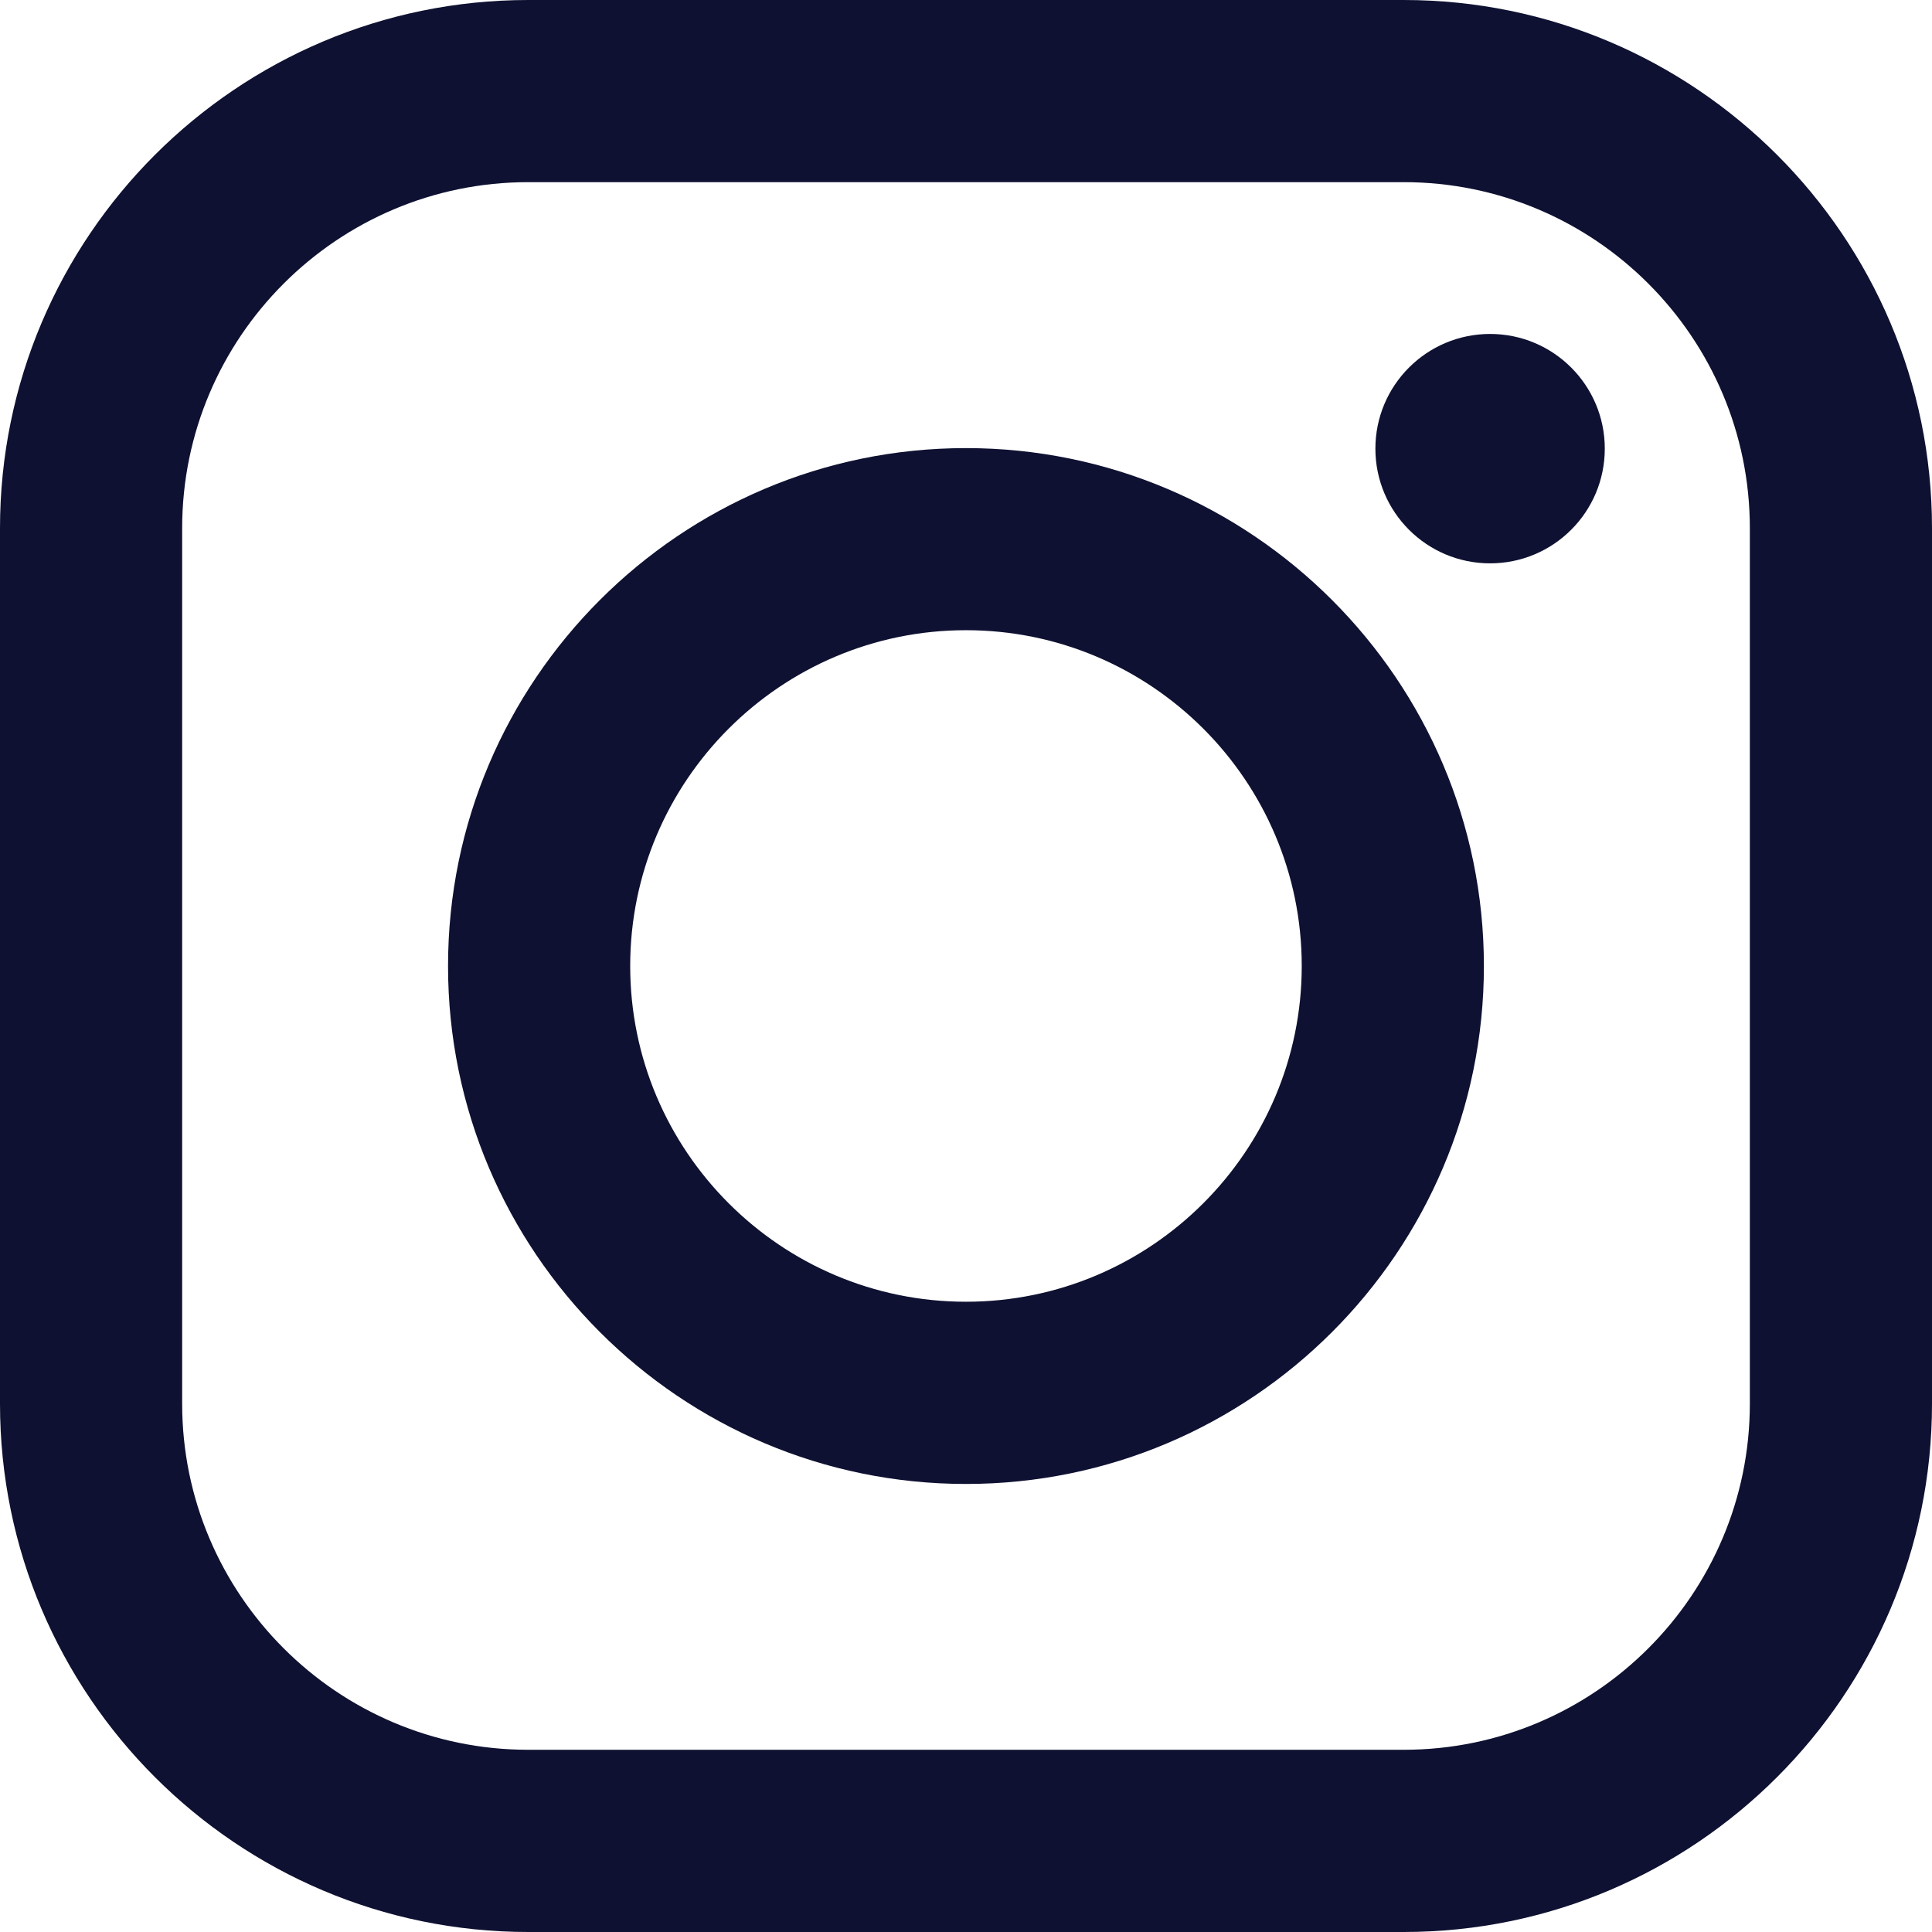
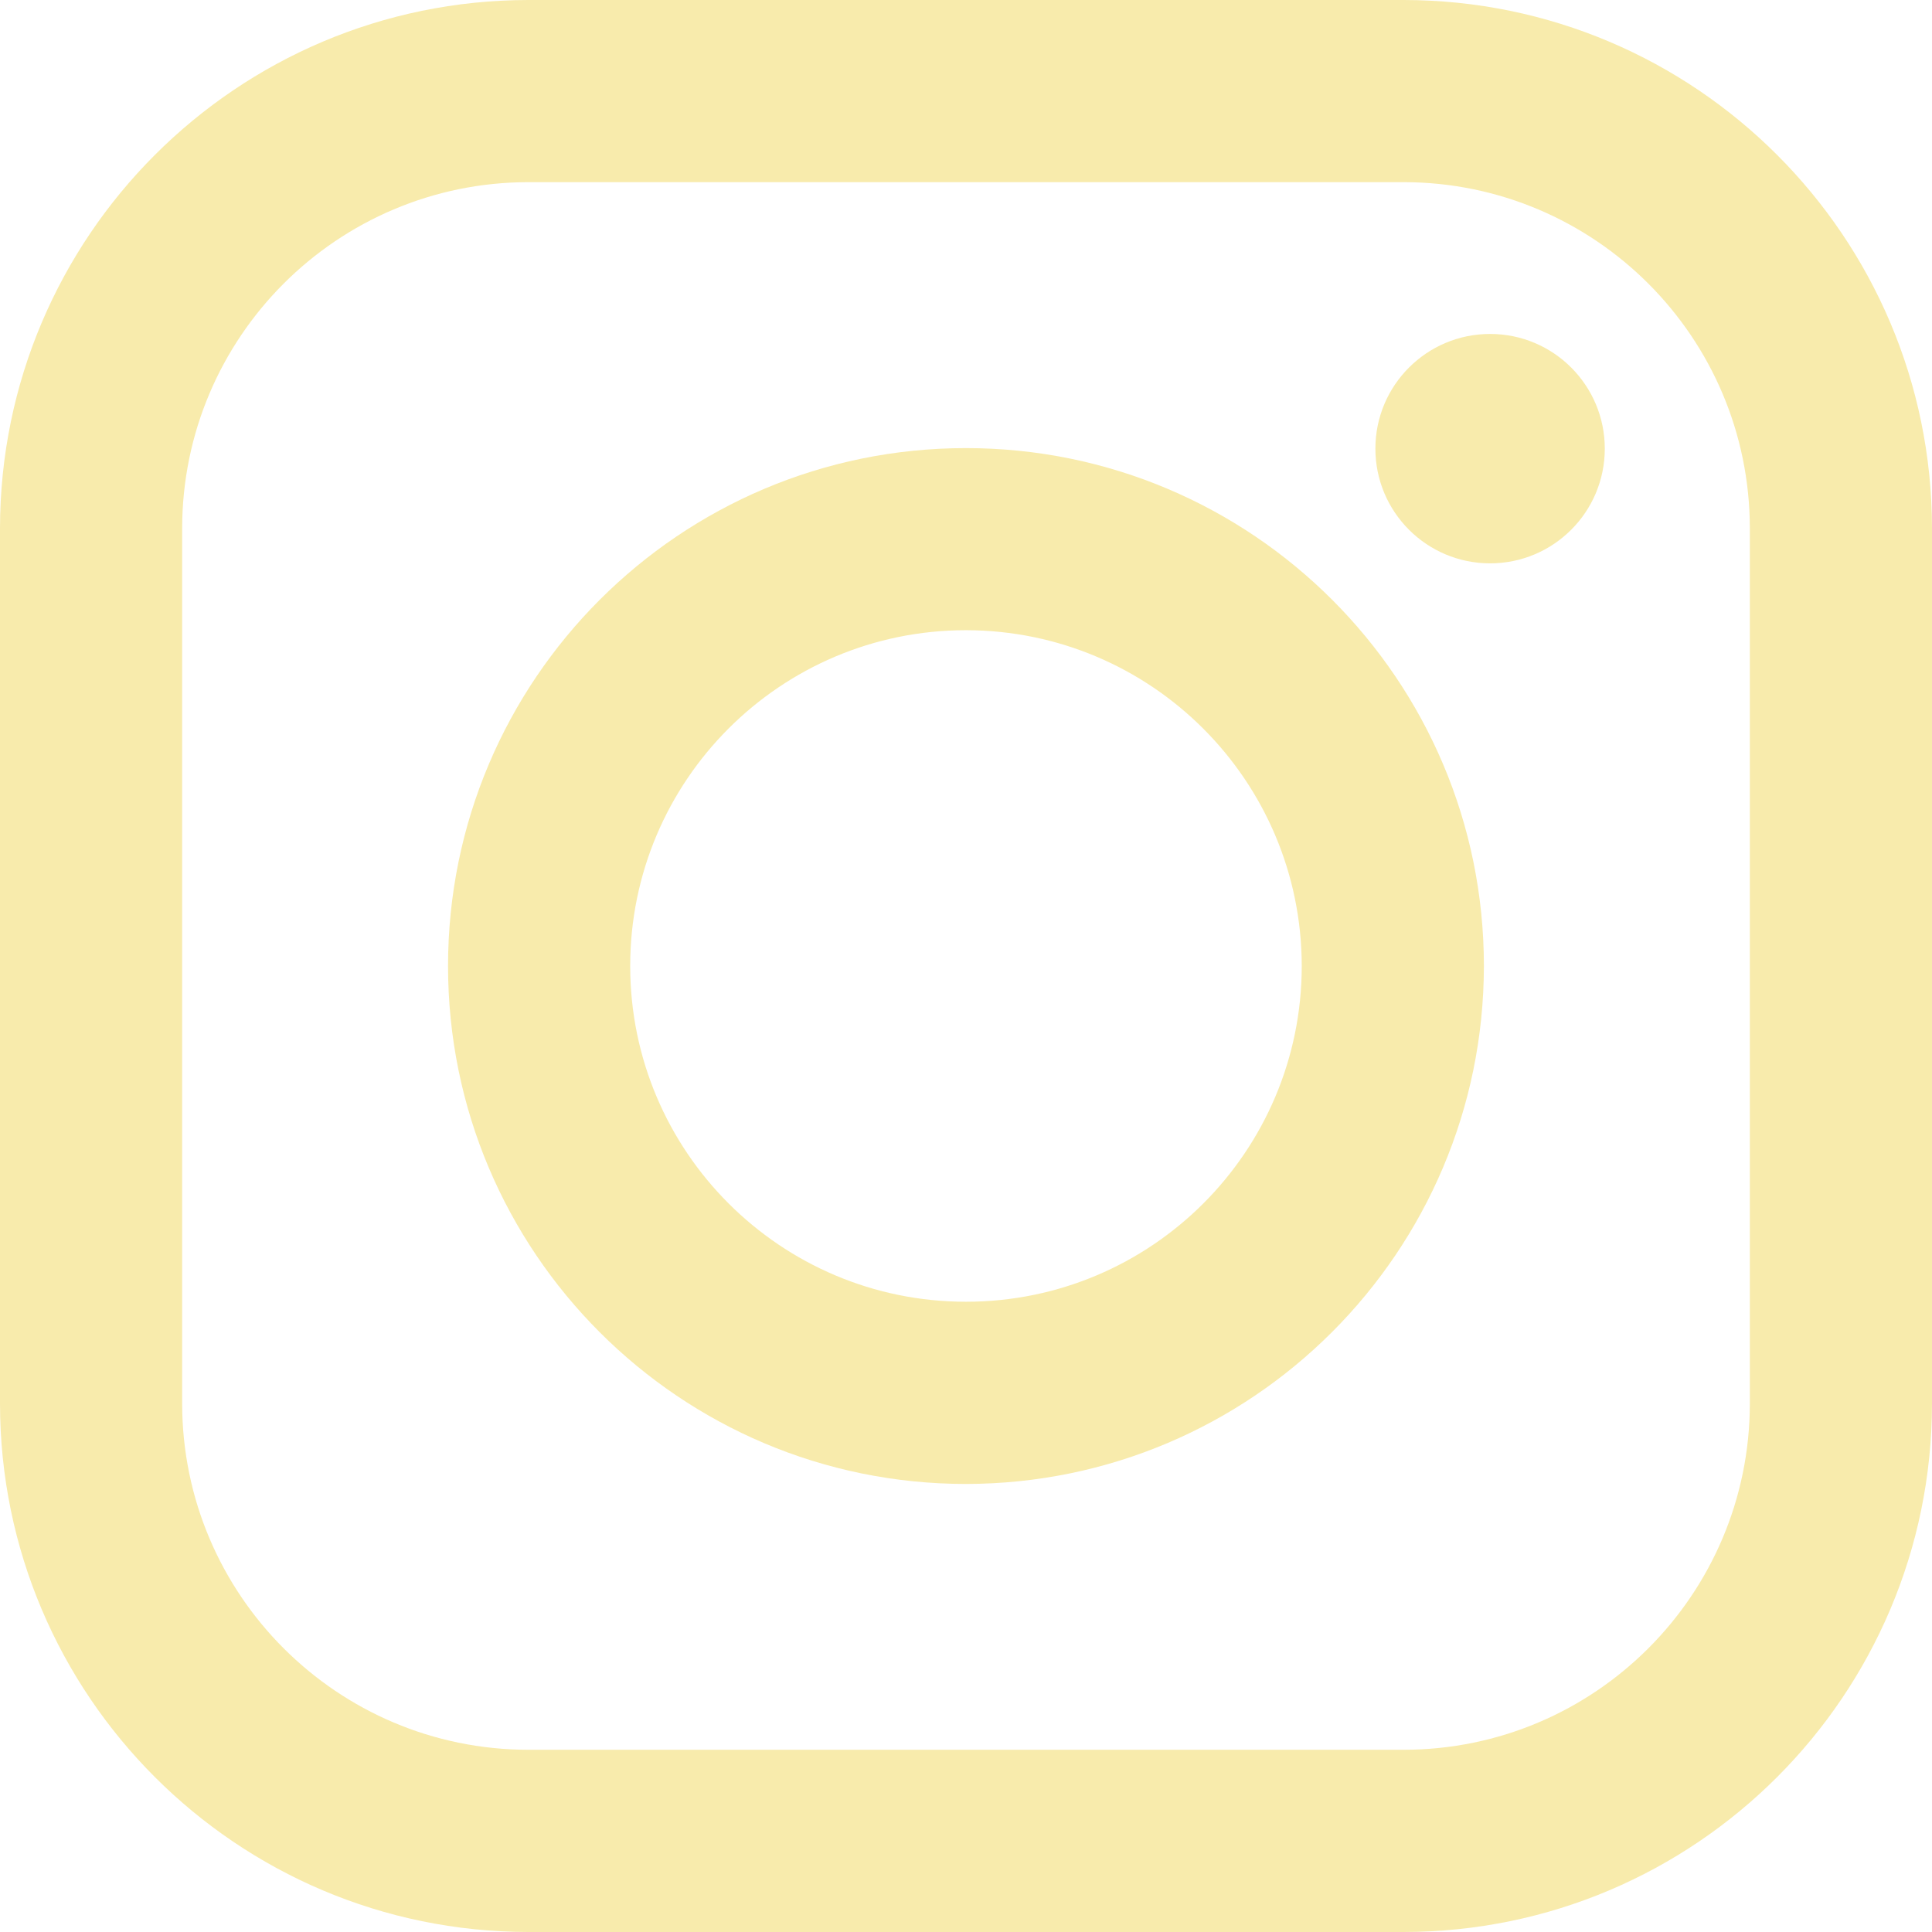
- <svg xmlns="http://www.w3.org/2000/svg" enable-background="new 0 0 318.19 318.19" version="1.1" viewBox="0 0 318.19 318.19" xml:space="preserve">
-   <path d="M231.19,318.19H87c-47.97,0-87-39.03-87-87V87C0,39.03,39.03,0,87,0h144.19c47.97,0,87,39.03,87,87v144.18   C318.19,279.16,279.16,318.19,231.19,318.19z M87,30c-31.43,0-57,25.57-57,57v144.18c0,31.43,25.57,57,57,57h144.19   c31.43,0,57-25.57,57-57V87c0-31.43-25.57-57-57-57H87z" fill="#0E1131" />
-   <path d="m159.09 244.4c-47.04 0-85.3-38.27-85.3-85.3s38.27-85.3 85.3-85.3 85.3 38.27 85.3 85.3-38.26 85.3-85.3 85.3zm0-140.61c-30.49 0-55.3 24.81-55.3 55.3s24.81 55.3 55.3 55.3 55.3-24.81 55.3-55.3-24.8-55.3-55.3-55.3z" fill="#0E1131" />
-   <circle cx="245.41" cy="73.89" r="18.89" fill="#0E1131" />
+ <svg xmlns="http://www.w3.org/2000/svg" id="instagram" width="318.19" height="318.19" viewBox="0 0 318.19 318.19">
+   <path id="Path_9" data-name="Path 9" d="M231.19,318.19H87a87.1,87.1,0,0,1-87-87V87A87.1,87.1,0,0,1,87,0H231.19a87.1,87.1,0,0,1,87,87V231.18A87.1,87.1,0,0,1,231.19,318.19ZM87,30A57.064,57.064,0,0,0,30,87V231.18a57.064,57.064,0,0,0,57,57H231.19a57.064,57.064,0,0,0,57-57V87a57.064,57.064,0,0,0-57-57Z" fill="#f8ebac" />
+   <path id="Path_10" data-name="Path 10" d="M159.09,244.4a85.3,85.3,0,1,1,85.3-85.3A85.4,85.4,0,0,1,159.09,244.4Zm0-140.61a55.3,55.3,0,1,0,55.3,55.3A55.366,55.366,0,0,0,159.09,103.79Z" fill="#f8ebac" />
+   <circle id="Ellipse_2" data-name="Ellipse 2" cx="18.89" cy="18.89" r="18.89" transform="translate(226.52 55)" fill="#f8ebac" />
</svg>
